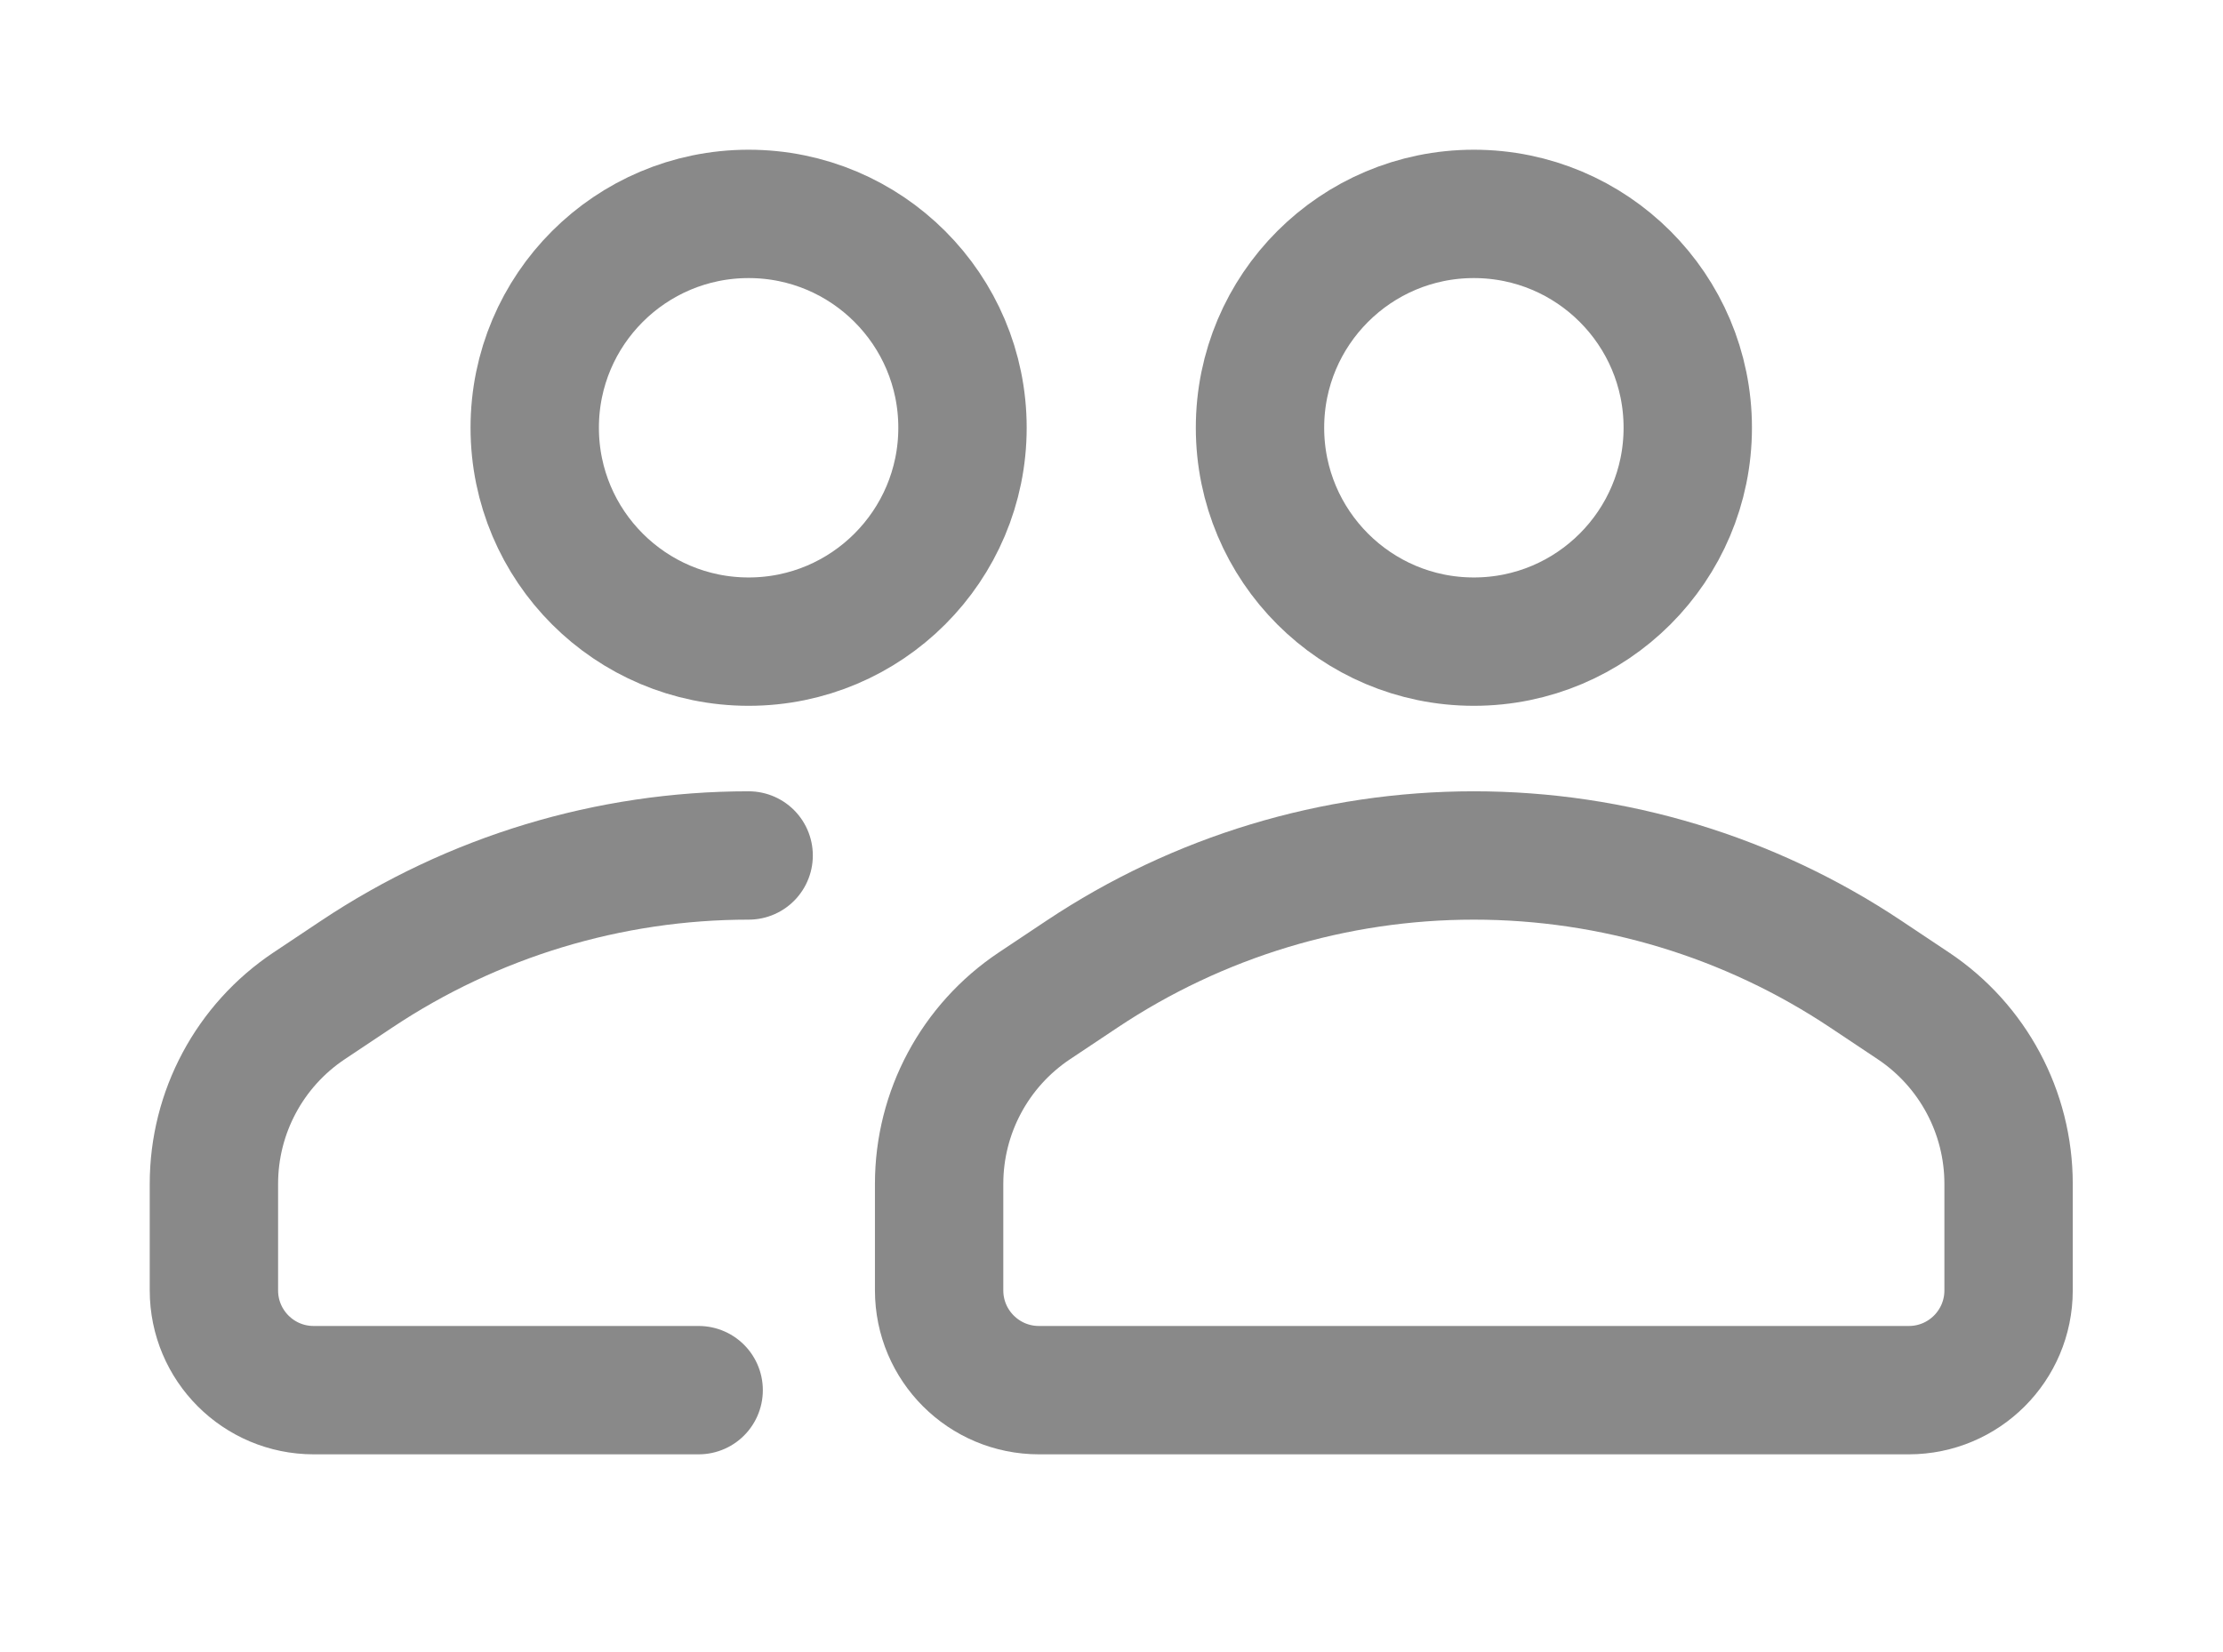
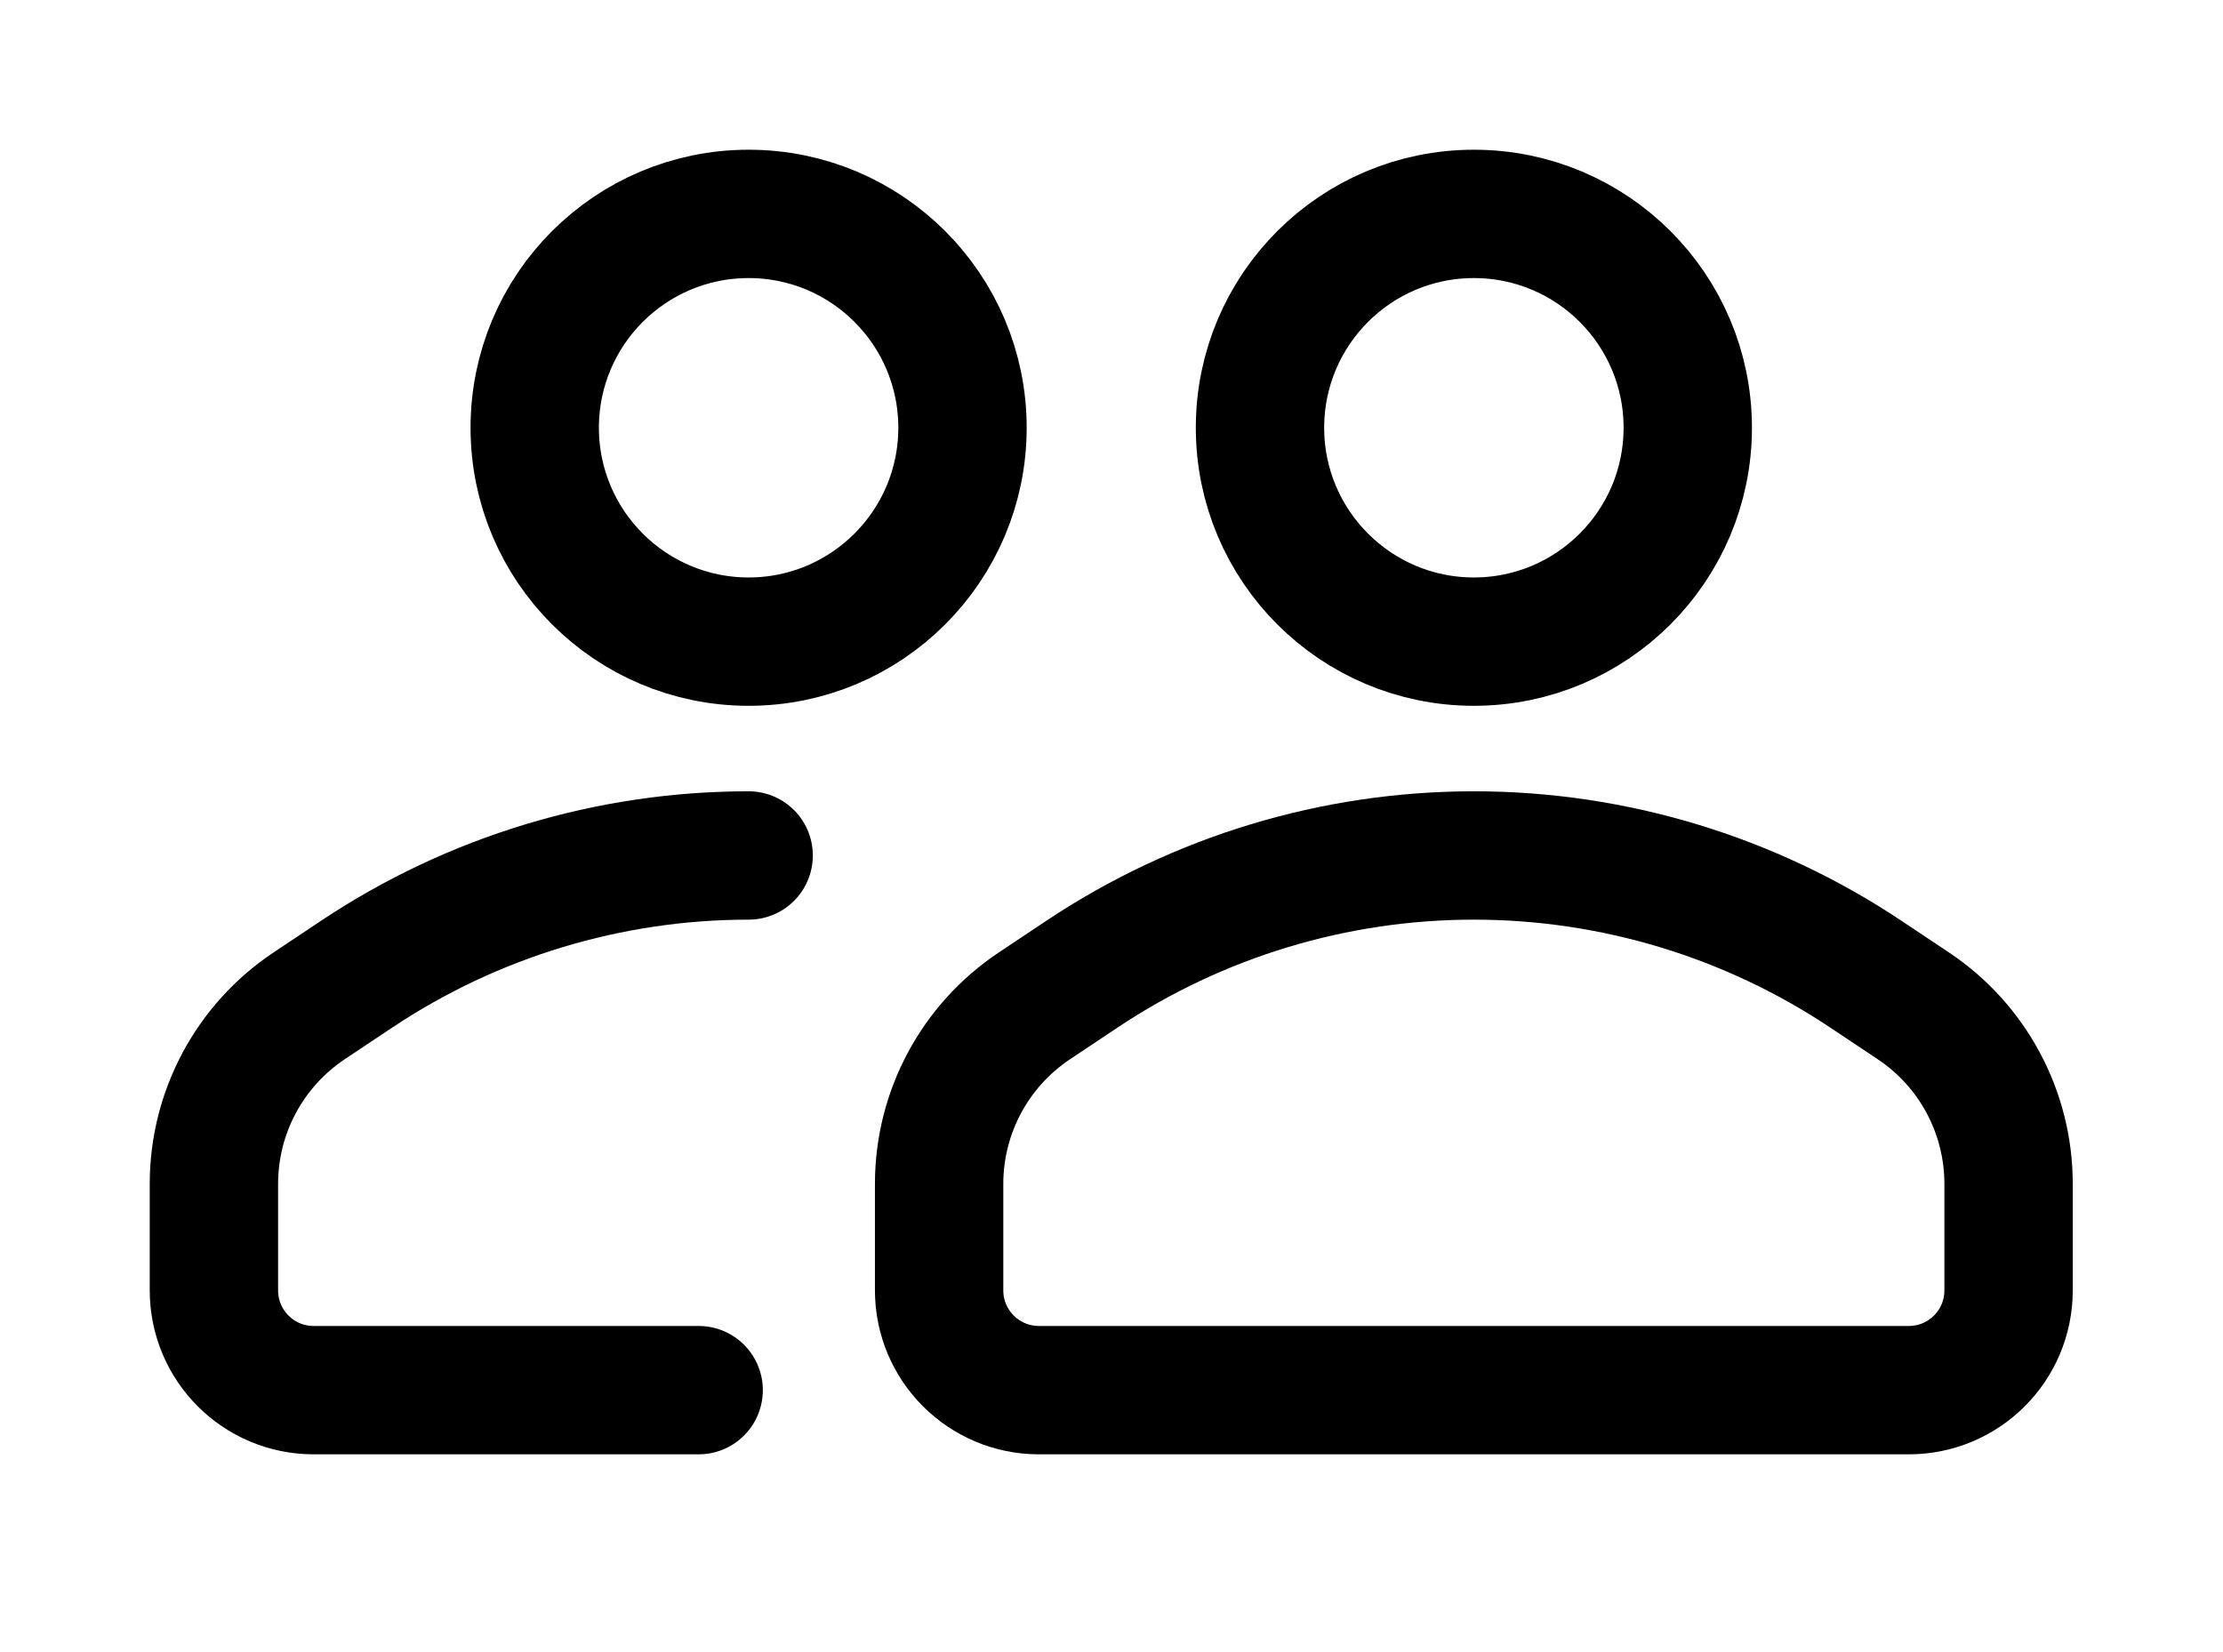
<svg xmlns="http://www.w3.org/2000/svg" width="35" height="26" viewBox="0 0 35 26" fill="none">
-   <path d="M26.573 6.735C26.573 8.595 25.065 10.103 23.205 10.103C21.346 10.103 19.838 8.595 19.838 6.735C19.838 4.875 21.346 3.368 23.205 3.368C25.065 3.368 26.573 4.875 26.573 6.735Z" stroke="#898989" stroke-width="2.021" />
-   <path d="M16.286 15.838L17.036 15.338C18.863 14.12 21.009 13.47 23.205 13.47C25.401 13.47 27.548 14.12 29.375 15.338L30.125 15.838C31.061 16.463 31.624 17.514 31.624 18.64V20.318C31.624 21.186 30.921 21.889 30.053 21.889H23.205H16.358C15.49 21.889 14.786 21.186 14.786 20.318V18.64C14.786 17.514 15.349 16.463 16.286 15.838Z" stroke="#898989" stroke-width="2.021" stroke-linecap="round" stroke-linejoin="round" />
-   <path d="M15.154 6.735C15.154 8.595 13.646 10.103 11.787 10.103C9.927 10.103 8.419 8.595 8.419 6.735C8.419 4.875 9.927 3.368 11.787 3.368C13.646 3.368 15.154 4.875 15.154 6.735Z" stroke="#898989" stroke-width="2.021" />
-   <path d="M11.787 13.47C9.591 13.47 7.444 14.12 5.617 15.338L4.867 15.838C3.93 16.463 3.368 17.514 3.368 18.64V20.318C3.368 21.186 4.071 21.889 4.939 21.889H11" stroke="#898989" stroke-width="2.021" stroke-linecap="round" stroke-linejoin="round" />
+   <path d="M26.573 6.735C26.573 8.595 25.065 10.103 23.205 10.103C21.346 10.103 19.838 8.595 19.838 6.735C19.838 4.875 21.346 3.368 23.205 3.368C25.065 3.368 26.573 4.875 26.573 6.735Z" stroke="currentColor" stroke-width="2.021" />
+   <path d="M16.286 15.838L17.036 15.338C18.863 14.12 21.009 13.47 23.205 13.47C25.401 13.47 27.548 14.12 29.375 15.338L30.125 15.838C31.061 16.463 31.624 17.514 31.624 18.64V20.318C31.624 21.186 30.921 21.889 30.053 21.889H23.205H16.358C15.49 21.889 14.786 21.186 14.786 20.318V18.64C14.786 17.514 15.349 16.463 16.286 15.838Z" stroke="currentColor" stroke-width="2.021" stroke-linecap="round" stroke-linejoin="round" />
+   <path d="M15.154 6.735C15.154 8.595 13.646 10.103 11.787 10.103C9.927 10.103 8.419 8.595 8.419 6.735C8.419 4.875 9.927 3.368 11.787 3.368C13.646 3.368 15.154 4.875 15.154 6.735Z" stroke="currentColor" stroke-width="2.021" />
+   <path d="M11.787 13.47C9.591 13.47 7.444 14.12 5.617 15.338L4.867 15.838C3.93 16.463 3.368 17.514 3.368 18.64V20.318C3.368 21.186 4.071 21.889 4.939 21.889H11" stroke="currentColor" stroke-width="2.021" stroke-linecap="round" stroke-linejoin="round" />
</svg>
